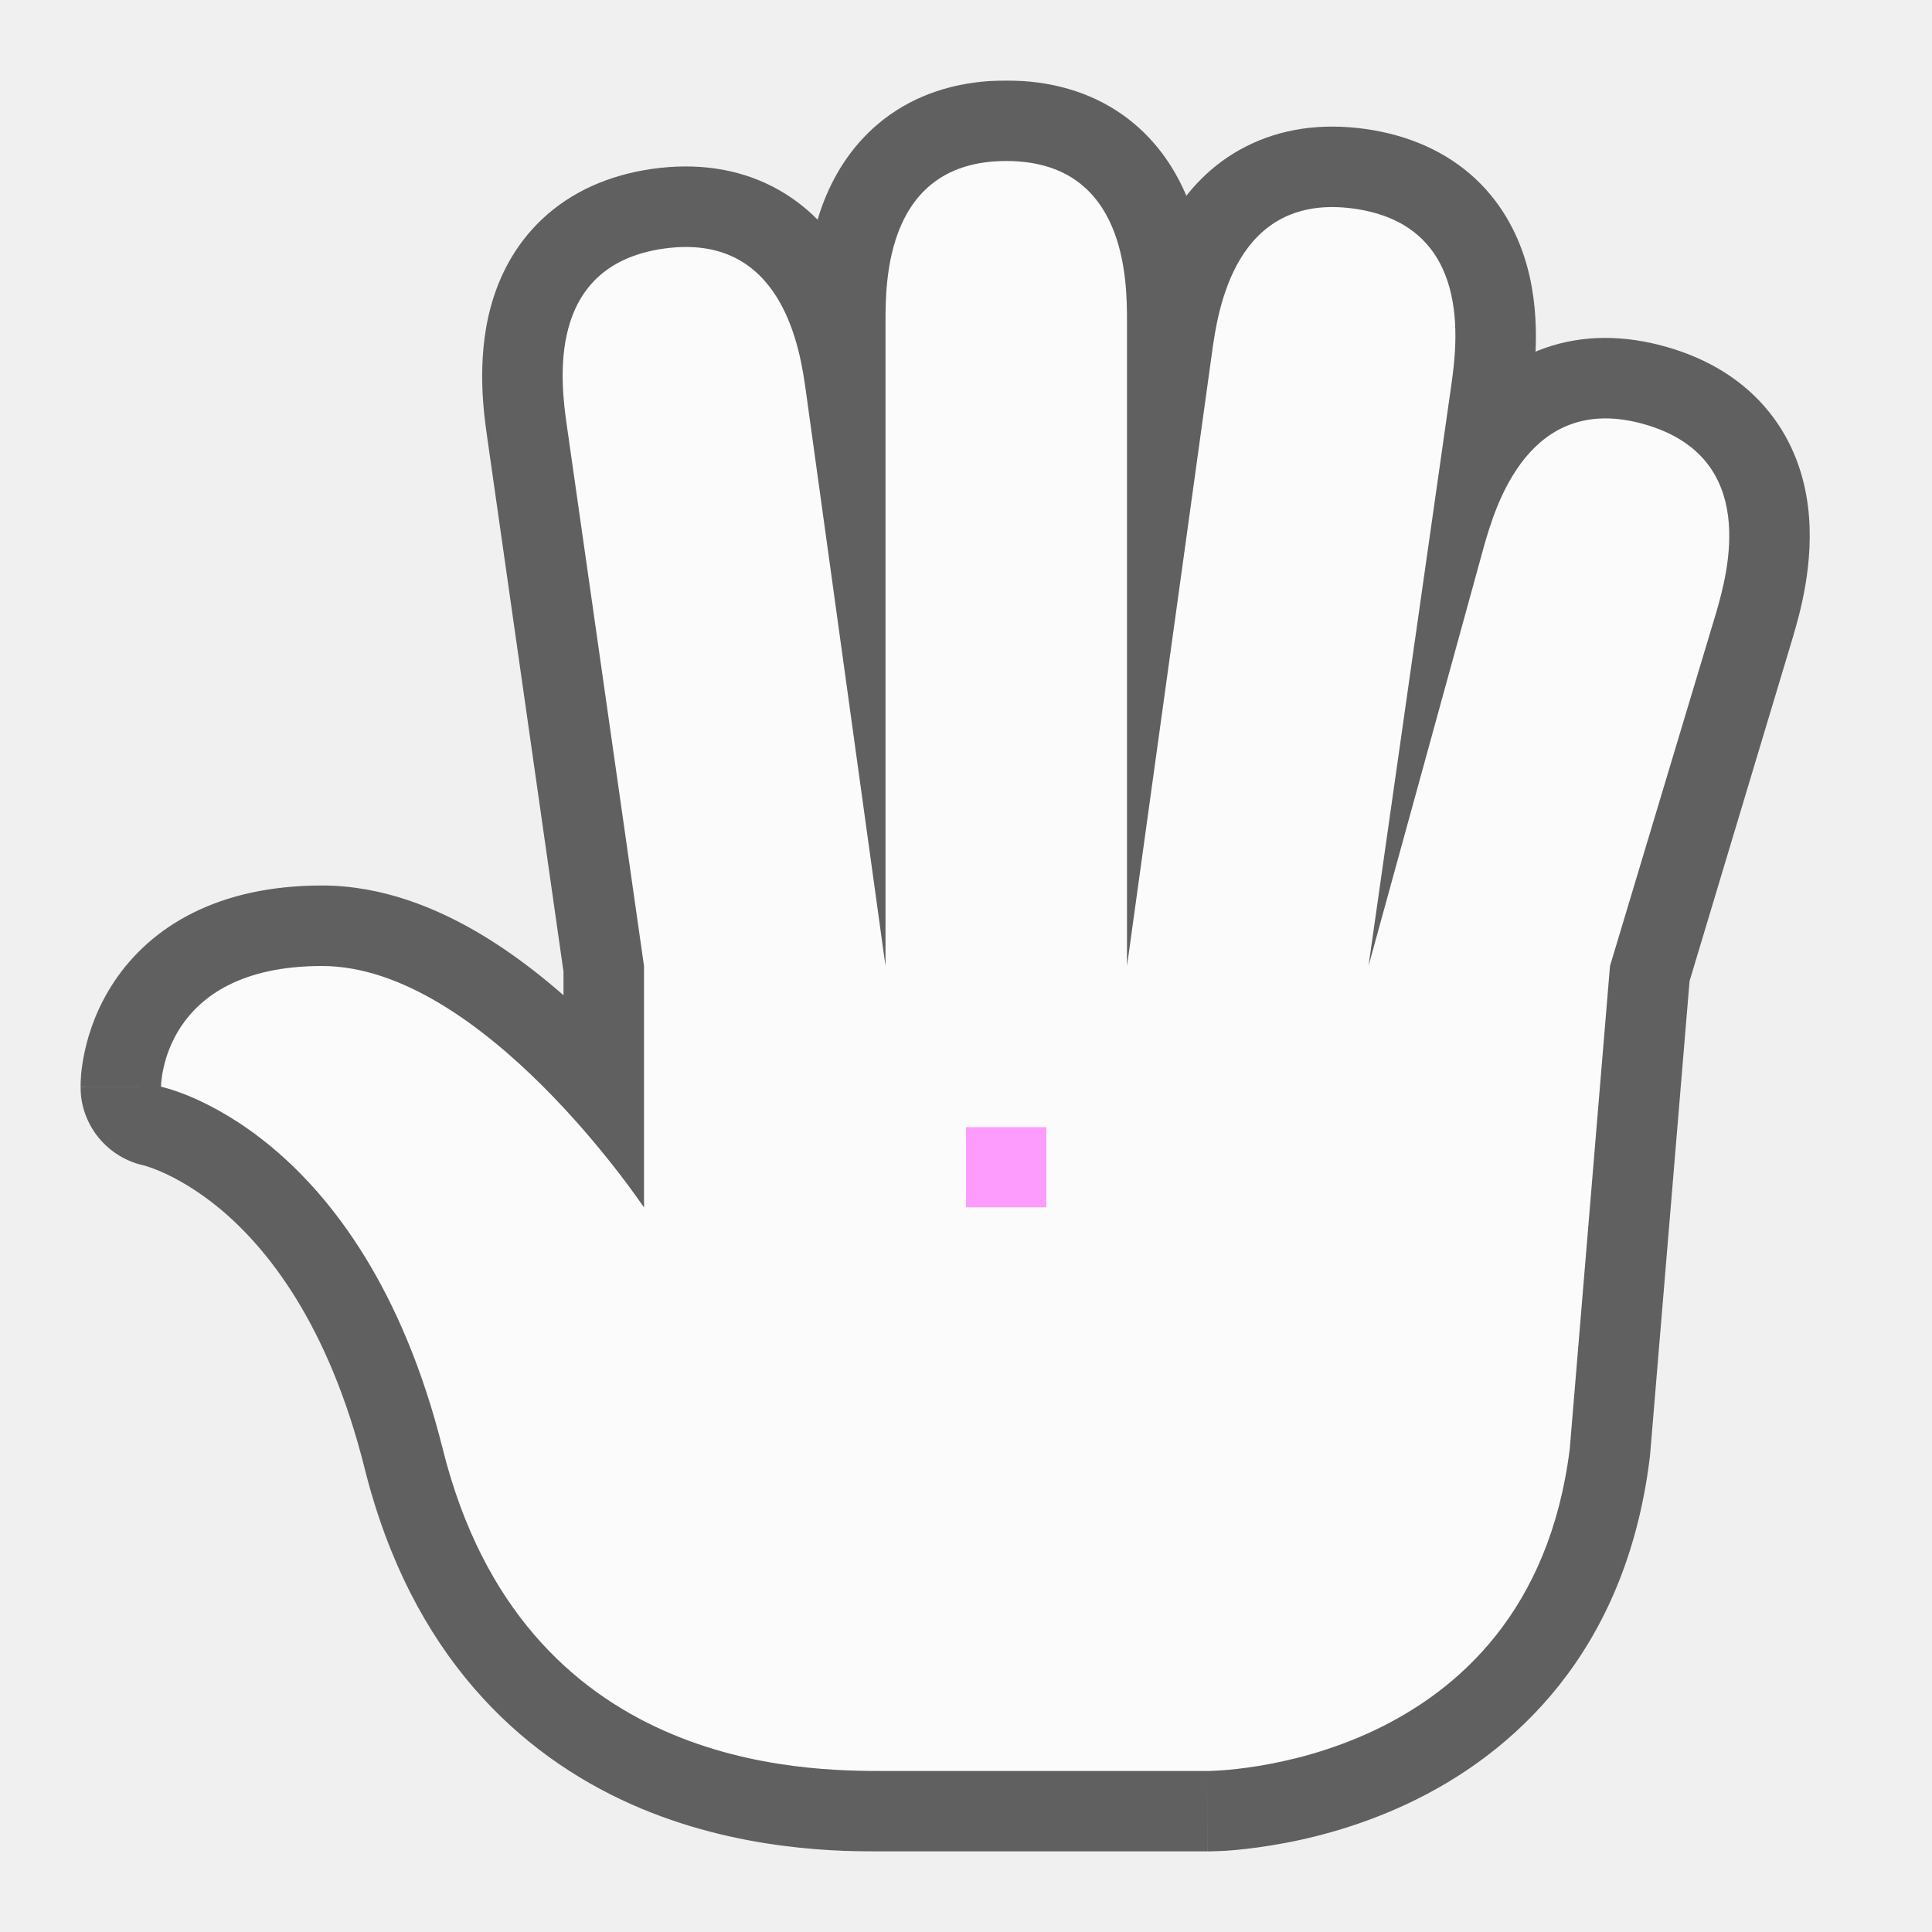
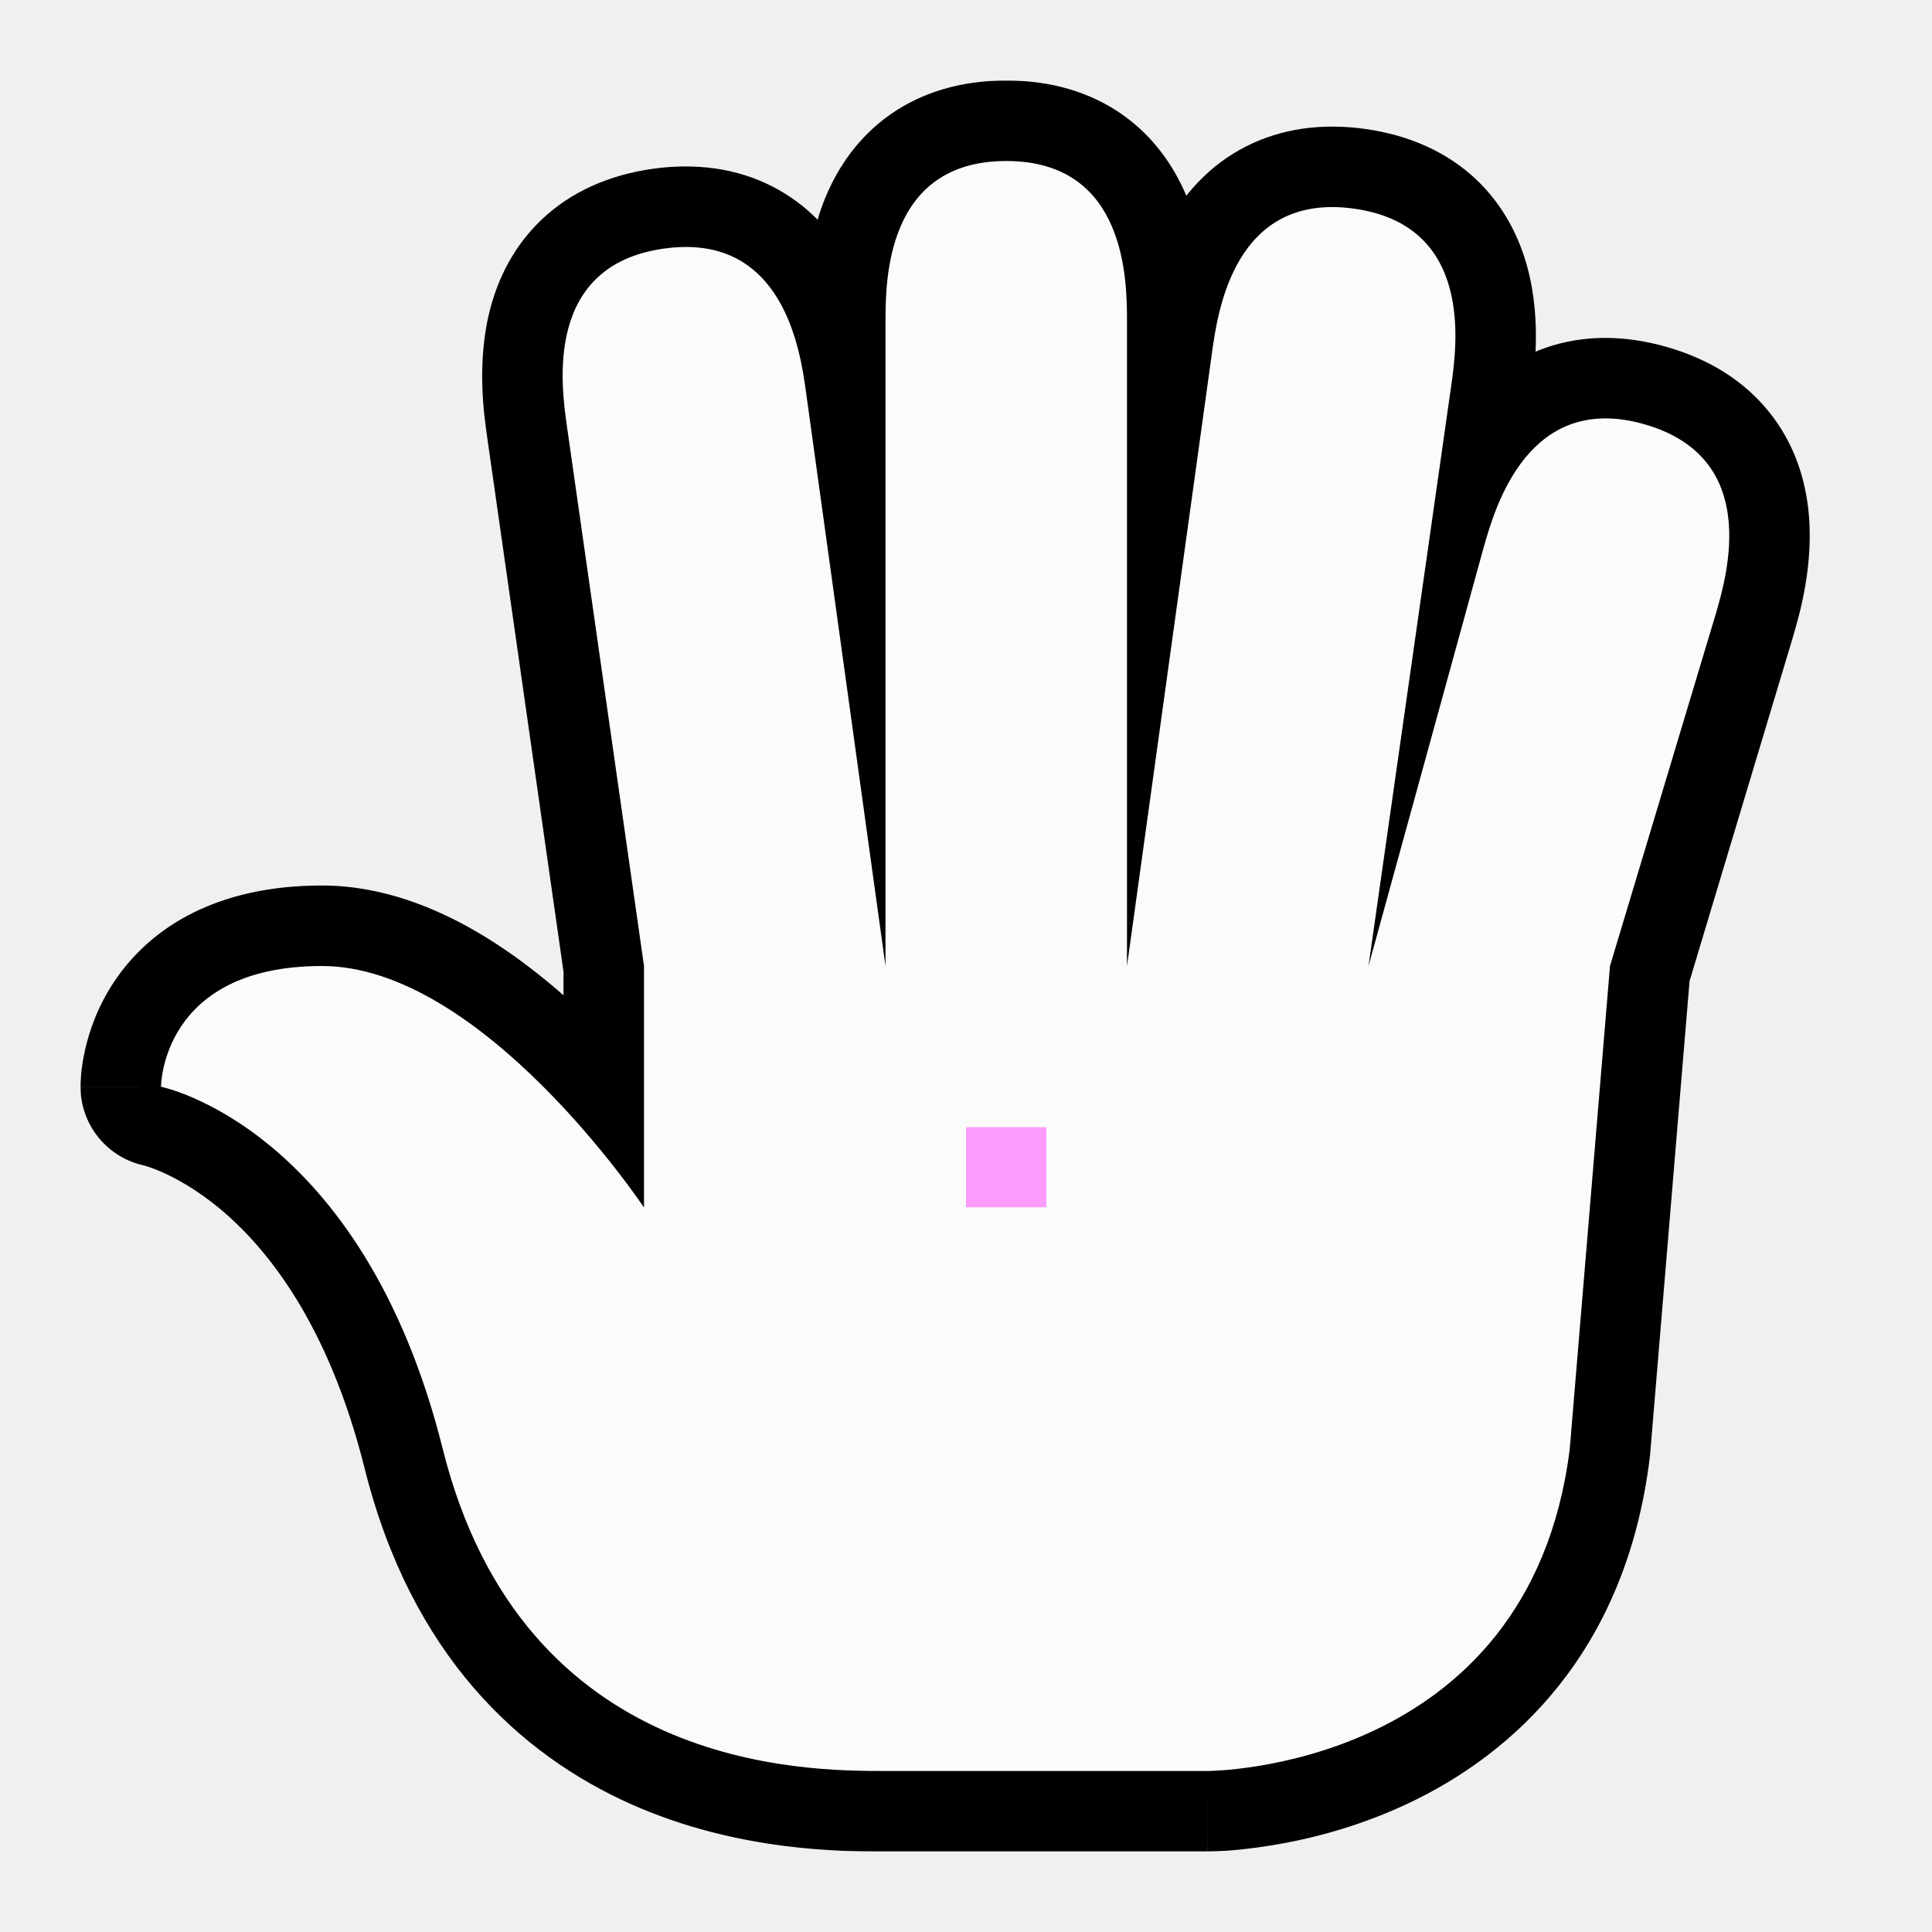
<svg xmlns="http://www.w3.org/2000/svg" width="24" height="24" viewBox="0 0 24 24" fill="none">
  <g id="cursor=grab, variant=light, size=24" clip-path="url(#clip0_2320_8760)">
    <g id="hand">
      <g id="hand_2">
        <mask id="path-1-outside-1_2320_8760" maskUnits="userSpaceOnUse" x="1" y="1" width="22" height="22" fill="black">
          <rect fill="white" x="1" y="1" width="22" height="22" />
          <path fill-rule="evenodd" clip-rule="evenodd" d="M12.5 2C11 2 11 3.5 11 4L11 12L10.011 4.859C9.942 4.364 9.733 2.879 8.247 3.088C6.762 3.296 6.971 4.782 7.04 5.277L8 12H8V15C7.976 14.964 5.988 12 4 12C2 12 2 13.5 2 13.5C2 13.5 4.5 14 5.5 18C6.5 22 10 22 11 22V15H11V22H15C15 22 19 22 19.5 18L20 12H20L21.32 7.607C21.458 7.127 21.871 5.685 20.43 5.271C18.988 4.858 18.574 6.3 18.436 6.78L17 12L18.029 4.782C18.098 4.287 18.307 2.801 16.822 2.592C15.336 2.384 15.128 3.869 15.058 4.364L14 12H14V4C14 3.5 14 2 12.5 2Z" />
        </mask>
        <path fill-rule="evenodd" clip-rule="evenodd" d="M12.5 2C11 2 11 3.5 11 4L11 12L10.011 4.859C9.942 4.364 9.733 2.879 8.247 3.088C6.762 3.296 6.971 4.782 7.04 5.277L8 12H8V15C7.976 14.964 5.988 12 4 12C2 12 2 13.5 2 13.5C2 13.5 4.5 14 5.5 18C6.5 22 10 22 11 22V15H11V22H15C15 22 19 22 19.5 18L20 12H20L21.32 7.607C21.458 7.127 21.871 5.685 20.43 5.271C18.988 4.858 18.574 6.3 18.436 6.78L17 12L18.029 4.782C18.098 4.287 18.307 2.801 16.822 2.592C15.336 2.384 15.128 3.869 15.058 4.364L14 12H14V4C14 3.5 14 2 12.5 2Z" fill="#FBFBFB" />
-         <path d="M11 4H10V4L11 4ZM11 12L10.009 12.137C10.082 12.658 10.544 13.034 11.069 12.998C11.593 12.961 12 12.526 12 12L11 12ZM10.011 4.859L11.002 4.722L11.001 4.72L10.011 4.859ZM7.04 5.277L6.05 5.416L6.05 5.418L7.04 5.277ZM8 12V13C8.29 13 8.565 12.874 8.755 12.655C8.945 12.436 9.031 12.146 8.99 11.859L8 12ZM8 12V11C7.447 11 7 11.448 7 12H8ZM8 15L7.168 15.556C7.413 15.922 7.869 16.084 8.29 15.957C8.712 15.829 9 15.44 9 15H8ZM2 13.5H1C1 13.977 1.336 14.387 1.804 14.481L2 13.5ZM11 22V23C11.552 23 12 22.552 12 22H11ZM11 15V14C10.448 14 10 14.448 10 15H11ZM11 15H12C12 14.448 11.552 14 11 14V15ZM11 22H10C10 22.552 10.448 23 11 23V22ZM19.5 18L20.492 18.124C20.494 18.11 20.495 18.097 20.497 18.083L19.5 18ZM20 12V11C19.48 11 19.047 11.399 19.003 11.917L20 12ZM20 12V13C20.442 13 20.831 12.711 20.958 12.288L20 12ZM21.32 7.607L22.278 7.895L22.281 7.883L21.32 7.607ZM20.43 5.271L20.705 4.31L20.43 5.271ZM18.436 6.78L17.475 6.505L17.472 6.515L18.436 6.78ZM17 12L16.01 11.859C15.936 12.381 16.28 12.872 16.796 12.979C17.313 13.086 17.824 12.774 17.964 12.265L17 12ZM18.029 4.782L19.019 4.923L19.019 4.921L18.029 4.782ZM16.822 2.592L16.683 3.583H16.683L16.822 2.592ZM15.058 4.364L14.068 4.225L14.068 4.227L15.058 4.364ZM14 12V13C14.499 13 14.922 12.632 14.991 12.137L14 12ZM14 12H13C13 12.552 13.448 13 14 13V12ZM12 4C12 3.733 12.011 3.43 12.107 3.206C12.146 3.114 12.184 3.077 12.208 3.06C12.226 3.047 12.299 3 12.5 3V1C11.951 1 11.461 1.14 11.057 1.424C10.66 1.704 10.416 2.074 10.268 2.419C9.989 3.07 10 3.767 10 4H12ZM12 12L12 4L10 4L10 12L12 12ZM9.021 4.997L10.009 12.137L11.991 11.863L11.002 4.722L9.021 4.997ZM8.387 4.078C8.585 4.05 8.664 4.087 8.684 4.097C8.71 4.11 8.753 4.141 8.805 4.228C8.931 4.436 8.984 4.734 9.021 4.999L11.001 4.72C10.969 4.49 10.882 3.797 10.515 3.192C10.321 2.871 10.029 2.539 9.596 2.317C9.157 2.092 8.652 2.021 8.108 2.097L8.387 4.078ZM8.031 5.138C7.993 4.873 7.962 4.572 8.026 4.337C8.052 4.24 8.084 4.198 8.106 4.178C8.122 4.163 8.188 4.106 8.387 4.078L8.108 2.097C7.564 2.174 7.099 2.381 6.739 2.718C6.384 3.051 6.194 3.451 6.096 3.813C5.91 4.496 6.018 5.186 6.05 5.416L8.031 5.138ZM8.99 11.859L8.03 5.136L6.05 5.418L7.01 12.141L8.99 11.859ZM8 13H8V11H8V13ZM9 15V12H7V15H9ZM4 13C4.252 13 4.57 13.097 4.948 13.322C5.32 13.545 5.691 13.857 6.031 14.195C6.711 14.873 7.172 15.56 7.168 15.556L8.831 14.444C8.804 14.403 8.259 13.591 7.442 12.778C7.034 12.371 6.533 11.94 5.973 11.605C5.418 11.274 4.741 11 4 11V13ZM2 13.5C3 13.5 3 13.501 3 13.501C3 13.502 3 13.502 3 13.502C3 13.503 3 13.504 3 13.505C3 13.507 3 13.508 3 13.509C3 13.512 3 13.515 3 13.517C3 13.522 3 13.525 2.999 13.528C2.999 13.532 2.999 13.533 2.999 13.53C3 13.525 3.002 13.507 3.007 13.483C3.019 13.43 3.042 13.365 3.082 13.305C3.124 13.242 3.291 13 4 13V11C2.709 11 1.876 11.508 1.418 12.195C1.208 12.51 1.106 12.82 1.055 13.049C1.029 13.165 1.016 13.264 1.008 13.341C1.005 13.379 1.003 13.412 1.001 13.439C1.001 13.452 1.001 13.464 1 13.474C1 13.479 1 13.484 1 13.488C1 13.491 1 13.492 1 13.495C1 13.495 1 13.496 1 13.497C1 13.498 1 13.498 1 13.499C1 13.499 1 13.5 2 13.5ZM6.47 17.758C5.922 15.564 4.938 14.25 4.015 13.482C3.56 13.102 3.133 12.867 2.807 12.725C2.644 12.653 2.506 12.605 2.402 12.573C2.349 12.557 2.305 12.545 2.271 12.536C2.254 12.532 2.239 12.529 2.226 12.526C2.22 12.524 2.214 12.523 2.209 12.522C2.207 12.522 2.204 12.521 2.202 12.521C2.201 12.52 2.2 12.52 2.199 12.52C2.199 12.52 2.198 12.52 2.198 12.52C2.197 12.52 2.196 12.519 2 13.5C1.804 14.481 1.803 14.48 1.803 14.48C1.802 14.48 1.802 14.48 1.801 14.48C1.8 14.48 1.8 14.48 1.799 14.479C1.797 14.479 1.796 14.479 1.794 14.479C1.792 14.478 1.79 14.478 1.788 14.477C1.785 14.477 1.785 14.476 1.786 14.477C1.788 14.477 1.799 14.48 1.817 14.486C1.853 14.497 1.918 14.519 2.005 14.557C2.179 14.633 2.44 14.773 2.735 15.018C3.312 15.5 4.078 16.436 4.53 18.242L6.47 17.758ZM11 21C10.509 21 9.572 20.993 8.656 20.586C7.796 20.204 6.891 19.442 6.47 17.758L4.53 18.242C5.109 20.558 6.454 21.796 7.844 22.414C9.178 23.007 10.491 23 11 23V21ZM10 15V22H12V15H10ZM11 14H11V16H11V14ZM12 22V15H10V22H12ZM15 21H11V23H15V21ZM18.508 17.876C18.308 19.475 17.449 20.213 16.637 20.595C16.211 20.795 15.79 20.898 15.472 20.951C15.314 20.976 15.186 20.989 15.102 20.995C15.06 20.998 15.03 20.999 15.012 21C15.003 21 14.998 21 14.995 21C14.994 21 14.994 21 14.995 21C14.995 21 14.996 21 14.997 21C14.997 21 14.998 21 14.998 21C14.998 21 14.999 21 14.999 21C14.999 21 15 21 15 22C15 23 15.001 23 15.001 23C15.001 23 15.002 23 15.002 23C15.003 23 15.004 23 15.005 23C15.007 23 15.008 23 15.011 23C15.015 23 15.021 23 15.028 23C15.041 23 15.058 22.999 15.078 22.998C15.119 22.997 15.175 22.994 15.243 22.99C15.38 22.98 15.569 22.961 15.794 22.924C16.241 22.852 16.851 22.705 17.488 22.405C18.801 21.787 20.192 20.525 20.492 18.124L18.508 17.876ZM19.003 11.917L18.503 17.917L20.497 18.083L20.997 12.083L19.003 11.917ZM20 11H20V13H20V11ZM20.362 7.319L19.042 11.712L20.958 12.288L22.278 7.895L20.362 7.319ZM20.154 6.232C20.347 6.288 20.404 6.353 20.418 6.371C20.436 6.394 20.462 6.439 20.475 6.539C20.506 6.781 20.433 7.075 20.359 7.332L22.281 7.883C22.346 7.659 22.548 6.991 22.459 6.289C22.412 5.916 22.28 5.494 21.975 5.116C21.665 4.731 21.233 4.461 20.705 4.31L20.154 6.232ZM19.398 7.056C19.471 6.799 19.565 6.511 19.719 6.322C19.783 6.244 19.829 6.219 19.857 6.21C19.878 6.202 19.961 6.177 20.154 6.232L20.705 4.31C20.177 4.159 19.668 4.158 19.201 4.32C18.742 4.48 18.406 4.768 18.169 5.058C17.721 5.607 17.539 6.281 17.475 6.505L19.398 7.056ZM17.964 12.265L19.401 7.046L17.472 6.515L16.036 11.735L17.964 12.265ZM17.039 4.641L16.01 11.859L17.99 12.141L19.019 4.923L17.039 4.641ZM16.683 3.583C16.881 3.611 16.947 3.668 16.963 3.683C16.985 3.703 17.017 3.745 17.043 3.842C17.107 4.077 17.076 4.378 17.038 4.643L19.019 4.921C19.052 4.69 19.159 4.001 18.973 3.318C18.875 2.956 18.685 2.556 18.331 2.223C17.97 1.886 17.505 1.679 16.961 1.602L16.683 3.583ZM16.048 4.503C16.085 4.239 16.138 3.941 16.264 3.732C16.317 3.646 16.359 3.615 16.385 3.602C16.405 3.591 16.484 3.555 16.683 3.583L16.961 1.602C16.417 1.526 15.913 1.597 15.473 1.822C15.04 2.043 14.748 2.376 14.554 2.696C14.187 3.302 14.1 3.995 14.068 4.225L16.048 4.503ZM14.991 12.137L16.049 4.502L14.068 4.227L13.009 11.863L14.991 12.137ZM14 13H14V11H14V13ZM13 4V12H15V4H13ZM12.5 3C12.701 3 12.774 3.047 12.792 3.06C12.816 3.077 12.854 3.114 12.893 3.206C12.989 3.43 13 3.733 13 4H15C15 3.767 15.011 3.07 14.732 2.419C14.584 2.074 14.34 1.704 13.943 1.424C13.539 1.14 13.049 1 12.5 1V3Z" fill="black" fill-opacity="0.6" mask="url(#path-1-outside-1_2320_8760)" />
+         <path d="M11 4H10V4L11 4ZM11 12L10.009 12.137C10.082 12.658 10.544 13.034 11.069 12.998C11.593 12.961 12 12.526 12 12L11 12ZM10.011 4.859L11.002 4.722L11.001 4.72L10.011 4.859ZM7.04 5.277L6.05 5.416L6.05 5.418L7.04 5.277ZM8 12V13C8.29 13 8.565 12.874 8.755 12.655C8.945 12.436 9.031 12.146 8.99 11.859L8 12ZM8 12V11C7.447 11 7 11.448 7 12H8ZM8 15L7.168 15.556C7.413 15.922 7.869 16.084 8.29 15.957C8.712 15.829 9 15.44 9 15H8ZM2 13.5H1C1 13.977 1.336 14.387 1.804 14.481L2 13.5ZM11 22V23C11.552 23 12 22.552 12 22H11ZM11 15V14C10.448 14 10 14.448 10 15H11ZM11 15H12C12 14.448 11.552 14 11 14V15ZM11 22H10C10 22.552 10.448 23 11 23V22ZM19.5 18L20.492 18.124C20.494 18.11 20.495 18.097 20.497 18.083L19.5 18ZM20 12V11C19.48 11 19.047 11.399 19.003 11.917L20 12ZM20 12V13C20.442 13 20.831 12.711 20.958 12.288L20 12ZM21.32 7.607L22.278 7.895L22.281 7.883L21.32 7.607ZM20.43 5.271L20.705 4.31L20.43 5.271ZM18.436 6.78L17.475 6.505L17.472 6.515L18.436 6.78ZM17 12L16.01 11.859C15.936 12.381 16.28 12.872 16.796 12.979C17.313 13.086 17.824 12.774 17.964 12.265L17 12ZM18.029 4.782L19.019 4.923L19.019 4.921L18.029 4.782ZM16.822 2.592L16.683 3.583H16.683L16.822 2.592ZM15.058 4.364L14.068 4.225L14.068 4.227L15.058 4.364ZM14 12V13C14.499 13 14.922 12.632 14.991 12.137L14 12ZM14 12H13C13 12.552 13.448 13 14 13V12ZM12 4C12 3.733 12.011 3.43 12.107 3.206C12.146 3.114 12.184 3.077 12.208 3.06C12.226 3.047 12.299 3 12.5 3V1C11.951 1 11.461 1.14 11.057 1.424C10.66 1.704 10.416 2.074 10.268 2.419C9.989 3.07 10 3.767 10 4H12ZM12 12L12 4L10 4L10 12L12 12ZM9.021 4.997L10.009 12.137L11.991 11.863L11.002 4.722L9.021 4.997ZM8.387 4.078C8.585 4.05 8.664 4.087 8.684 4.097C8.71 4.11 8.753 4.141 8.805 4.228C8.931 4.436 8.984 4.734 9.021 4.999L11.001 4.72C10.969 4.49 10.882 3.797 10.515 3.192C10.321 2.871 10.029 2.539 9.596 2.317C9.157 2.092 8.652 2.021 8.108 2.097L8.387 4.078ZM8.031 5.138C7.993 4.873 7.962 4.572 8.026 4.337C8.052 4.24 8.084 4.198 8.106 4.178C8.122 4.163 8.188 4.106 8.387 4.078L8.108 2.097C7.564 2.174 7.099 2.381 6.739 2.718C6.384 3.051 6.194 3.451 6.096 3.813C5.91 4.496 6.018 5.186 6.05 5.416L8.031 5.138ZM8.99 11.859L8.03 5.136L6.05 5.418L7.01 12.141L8.99 11.859ZM8 13H8V11H8V13ZM9 15V12H7V15H9ZM4 13C4.252 13 4.57 13.097 4.948 13.322C5.32 13.545 5.691 13.857 6.031 14.195C6.711 14.873 7.172 15.56 7.168 15.556L8.831 14.444C8.804 14.403 8.259 13.591 7.442 12.778C7.034 12.371 6.533 11.94 5.973 11.605C5.418 11.274 4.741 11 4 11V13ZM2 13.5C3 13.5 3 13.501 3 13.501C3 13.502 3 13.502 3 13.502C3 13.503 3 13.504 3 13.505C3 13.507 3 13.508 3 13.509C3 13.512 3 13.515 3 13.517C3 13.522 3 13.525 2.999 13.528C2.999 13.532 2.999 13.533 2.999 13.53C3 13.525 3.002 13.507 3.007 13.483C3.019 13.43 3.042 13.365 3.082 13.305C3.124 13.242 3.291 13 4 13V11C2.709 11 1.876 11.508 1.418 12.195C1.208 12.51 1.106 12.82 1.055 13.049C1.029 13.165 1.016 13.264 1.008 13.341C1.005 13.379 1.003 13.412 1.001 13.439C1.001 13.452 1.001 13.464 1 13.474C1 13.479 1 13.484 1 13.488C1 13.491 1 13.492 1 13.495C1 13.495 1 13.496 1 13.497C1 13.498 1 13.498 1 13.499C1 13.499 1 13.5 2 13.5ZM6.47 17.758C5.922 15.564 4.938 14.25 4.015 13.482C3.56 13.102 3.133 12.867 2.807 12.725C2.644 12.653 2.506 12.605 2.402 12.573C2.349 12.557 2.305 12.545 2.271 12.536C2.254 12.532 2.239 12.529 2.226 12.526C2.22 12.524 2.214 12.523 2.209 12.522C2.207 12.522 2.204 12.521 2.202 12.521C2.201 12.52 2.2 12.52 2.199 12.52C2.199 12.52 2.198 12.52 2.198 12.52C2.197 12.52 2.196 12.519 2 13.5C1.804 14.481 1.803 14.48 1.803 14.48C1.802 14.48 1.802 14.48 1.801 14.48C1.8 14.48 1.8 14.48 1.799 14.479C1.797 14.479 1.796 14.479 1.794 14.479C1.792 14.478 1.79 14.478 1.788 14.477C1.785 14.477 1.785 14.476 1.786 14.477C1.788 14.477 1.799 14.48 1.817 14.486C1.853 14.497 1.918 14.519 2.005 14.557C2.179 14.633 2.44 14.773 2.735 15.018C3.312 15.5 4.078 16.436 4.53 18.242L6.47 17.758ZM11 21C10.509 21 9.572 20.993 8.656 20.586C7.796 20.204 6.891 19.442 6.47 17.758L4.53 18.242C5.109 20.558 6.454 21.796 7.844 22.414C9.178 23.007 10.491 23 11 23V21ZM10 15V22H12V15H10ZM11 14H11V16H11V14ZM12 22V15H10V22H12ZM15 21H11V23H15V21ZM18.508 17.876C18.308 19.475 17.449 20.213 16.637 20.595C16.211 20.795 15.79 20.898 15.472 20.951C15.314 20.976 15.186 20.989 15.102 20.995C15.06 20.998 15.03 20.999 15.012 21C15.003 21 14.998 21 14.995 21C14.994 21 14.994 21 14.995 21C14.995 21 14.996 21 14.997 21C14.997 21 14.998 21 14.998 21C14.998 21 14.999 21 14.999 21C14.999 21 15 21 15 22C15 23 15.001 23 15.001 23C15.001 23 15.002 23 15.002 23C15.003 23 15.004 23 15.005 23C15.007 23 15.008 23 15.011 23C15.015 23 15.021 23 15.028 23C15.041 23 15.058 22.999 15.078 22.998C15.119 22.997 15.175 22.994 15.243 22.99C15.38 22.98 15.569 22.961 15.794 22.924C16.241 22.852 16.851 22.705 17.488 22.405C18.801 21.787 20.192 20.525 20.492 18.124L18.508 17.876ZM19.003 11.917L18.503 17.917L20.497 18.083L20.997 12.083L19.003 11.917ZM20 11H20V13H20V11ZM20.362 7.319L19.042 11.712L20.958 12.288L22.278 7.895L20.362 7.319ZM20.154 6.232C20.347 6.288 20.404 6.353 20.418 6.371C20.436 6.394 20.462 6.439 20.475 6.539C20.506 6.781 20.433 7.075 20.359 7.332L22.281 7.883C22.346 7.659 22.548 6.991 22.459 6.289C22.412 5.916 22.28 5.494 21.975 5.116C21.665 4.731 21.233 4.461 20.705 4.31L20.154 6.232ZM19.398 7.056C19.471 6.799 19.565 6.511 19.719 6.322C19.783 6.244 19.829 6.219 19.857 6.21C19.878 6.202 19.961 6.177 20.154 6.232L20.705 4.31C20.177 4.159 19.668 4.158 19.201 4.32C18.742 4.48 18.406 4.768 18.169 5.058C17.721 5.607 17.539 6.281 17.475 6.505L19.398 7.056ZM17.964 12.265L19.401 7.046L17.472 6.515L16.036 11.735L17.964 12.265ZM17.039 4.641L16.01 11.859L17.99 12.141L19.019 4.923L17.039 4.641ZM16.683 3.583C16.881 3.611 16.947 3.668 16.963 3.683C16.985 3.703 17.017 3.745 17.043 3.842C17.107 4.077 17.076 4.378 17.038 4.643L19.019 4.921C19.052 4.69 19.159 4.001 18.973 3.318C18.875 2.956 18.685 2.556 18.331 2.223C17.97 1.886 17.505 1.679 16.961 1.602L16.683 3.583ZM16.048 4.503C16.085 4.239 16.138 3.941 16.264 3.732C16.317 3.646 16.359 3.615 16.385 3.602C16.405 3.591 16.484 3.555 16.683 3.583L16.961 1.602C16.417 1.526 15.913 1.597 15.473 1.822C15.04 2.043 14.748 2.376 14.554 2.696C14.187 3.302 14.1 3.995 14.068 4.225L16.048 4.503ZM14.991 12.137L16.049 4.502L14.068 4.227L13.009 11.863L14.991 12.137ZM14 13H14V11H14V13ZM13 4V12H15V4H13ZM12.5 3C12.701 3 12.774 3.047 12.792 3.06C12.816 3.077 12.854 3.114 12.893 3.206C12.989 3.43 13 3.733 13 4H15C15 3.767 15.011 3.07 14.732 2.419C14.584 2.074 14.34 1.704 13.943 1.424C13.539 1.14 13.049 1 12.5 1V3Z" fill="black" mask="url(#path-1-outside-1_2320_8760)" />
      </g>
    </g>
    <g id="hotspot" clip-path="url(#clip1_2320_8760)">
      <rect id="center" opacity="0.5" x="12" y="14" width="1" height="1" fill="#FF3DFF" />
    </g>
  </g>
  <defs>
    <clipPath id="clip0_2320_8760">
      <rect width="24" height="24" fill="white" />
    </clipPath>
    <clipPath id="clip1_2320_8760">
      <rect width="1" height="1" fill="white" transform="translate(12 14)" />
    </clipPath>
  </defs>
</svg>
